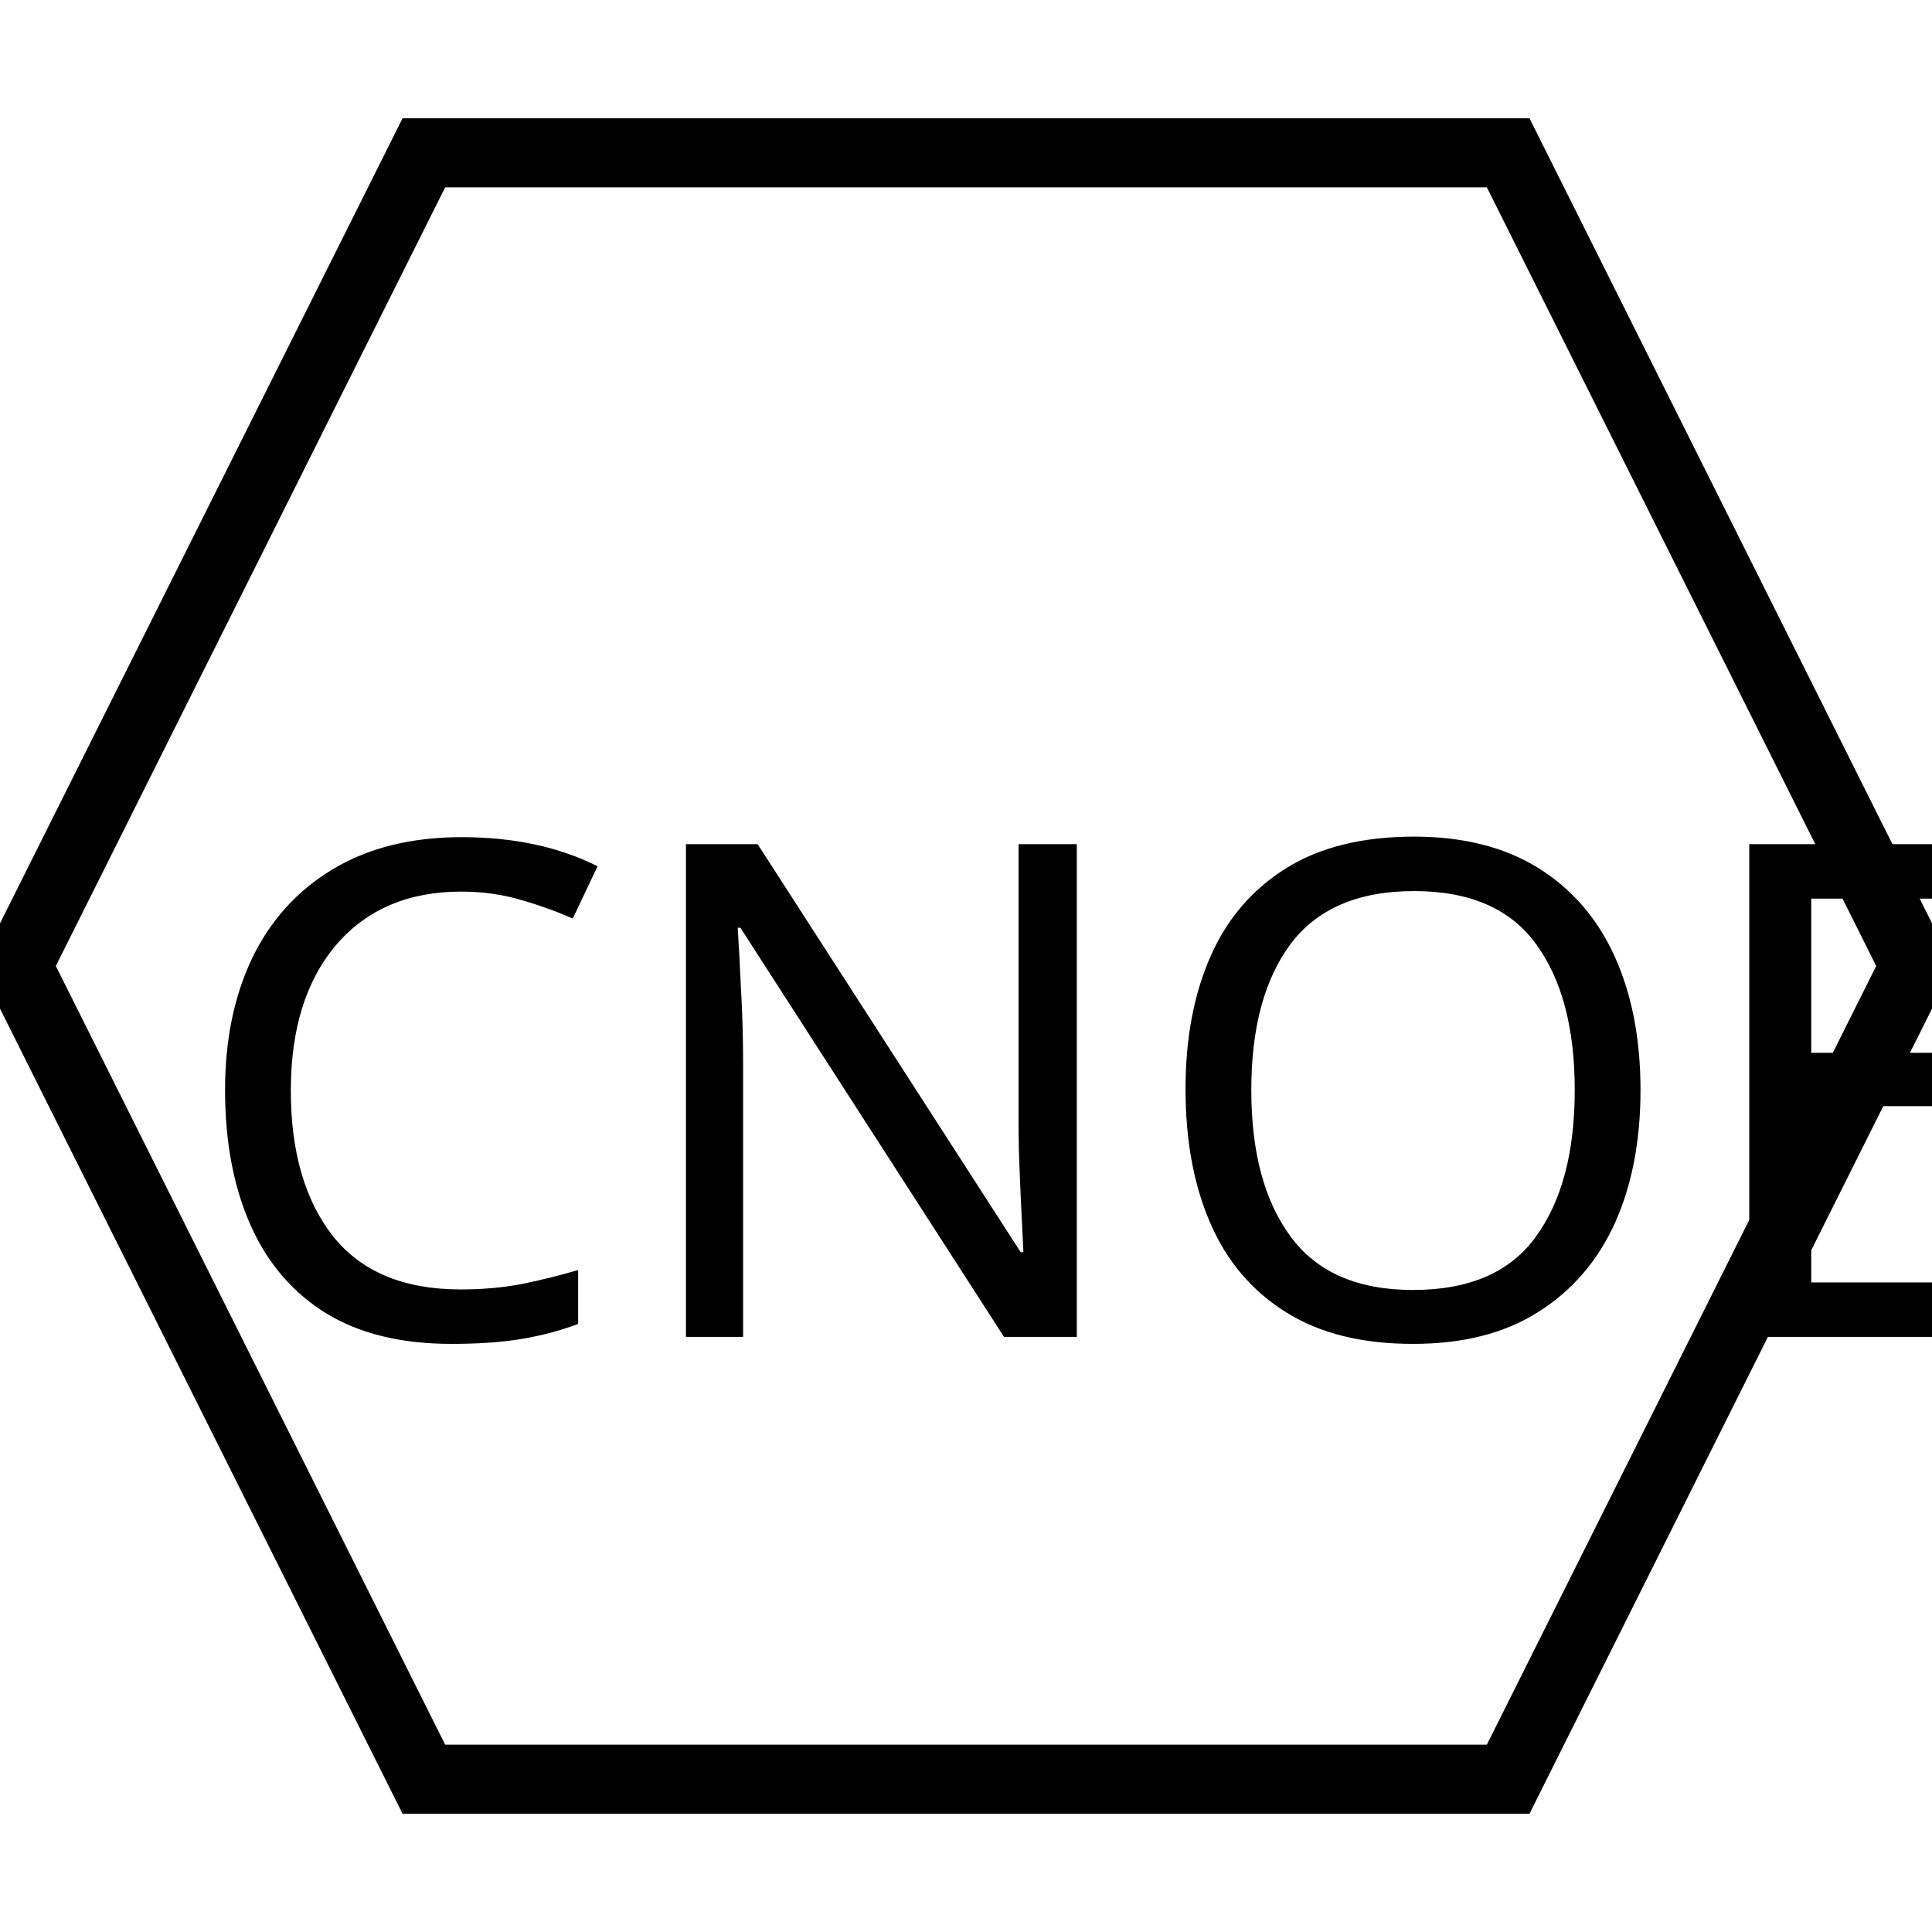
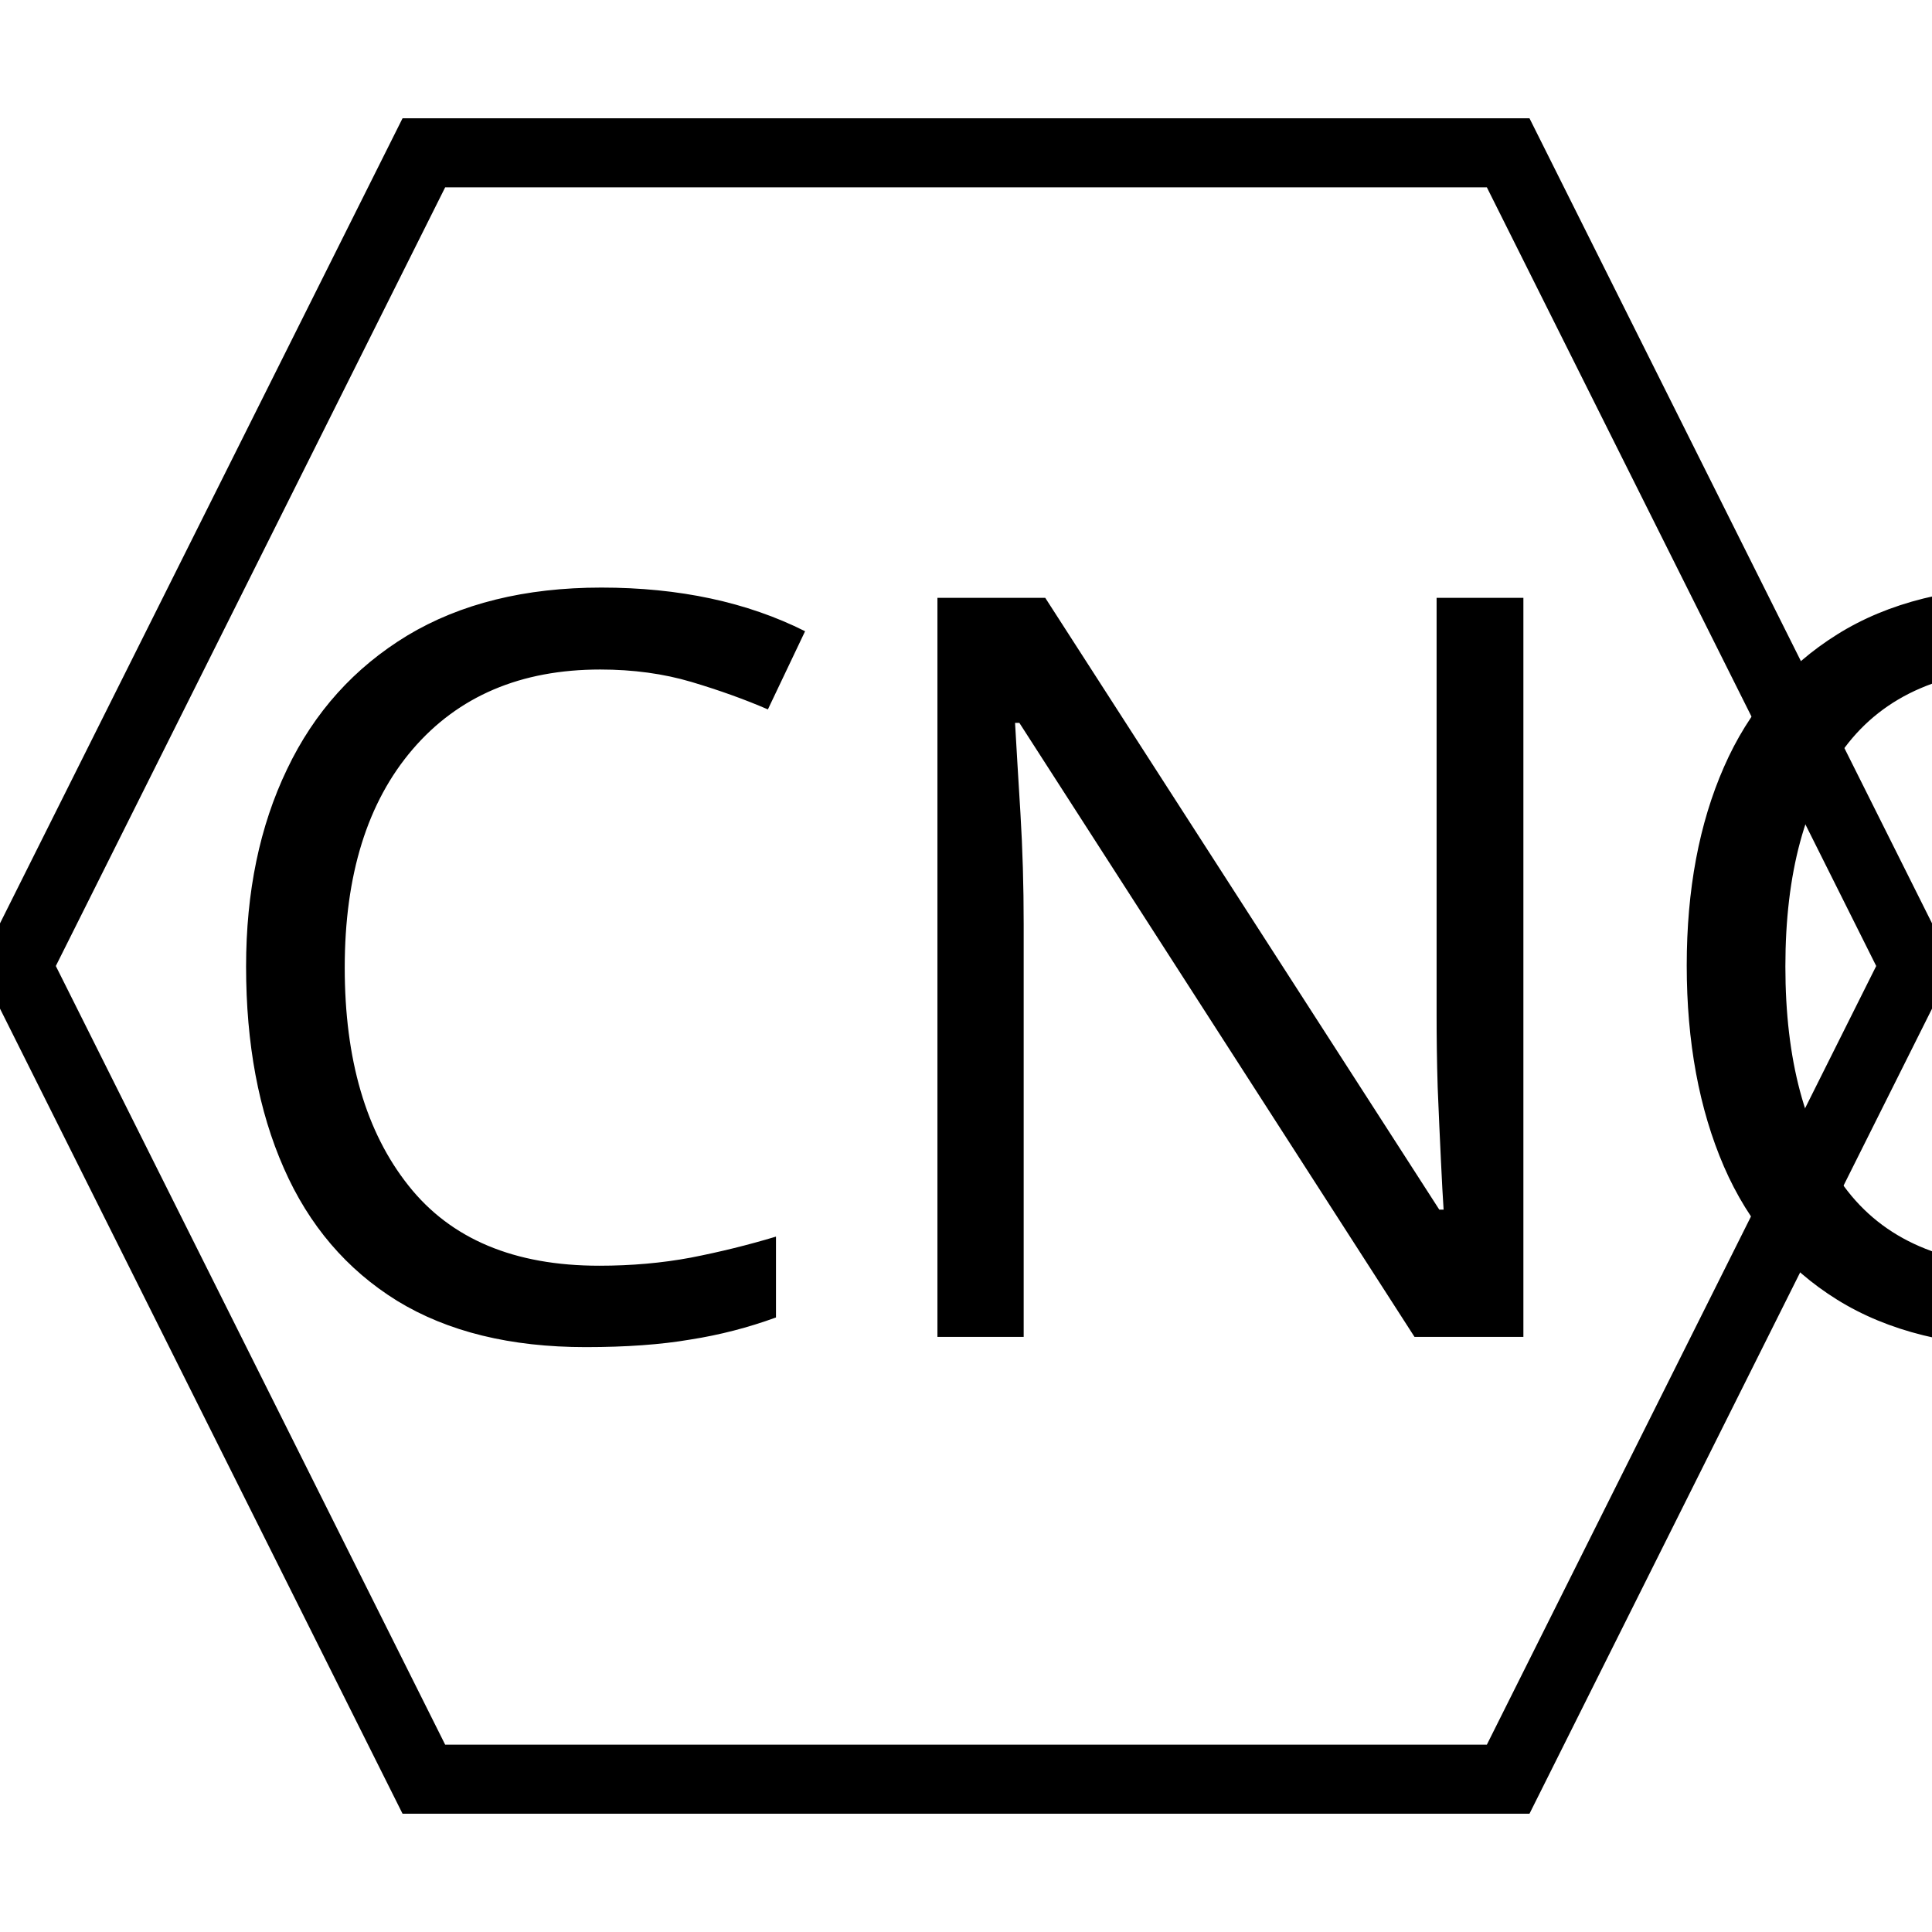
<svg xmlns="http://www.w3.org/2000/svg" width="56" height="56">
  <g>
    <rect fill="#fff" id="canvas_background" height="58" width="58" y="-1" x="-1" />
    <g display="none" overflow="visible" y="0" x="0" height="100%" width="100%" id="canvasGrid">
      <rect fill="url(#gridpattern)" stroke-width="0" y="0" x="0" height="100%" width="100%" />
    </g>
  </g>
  <g>
    <path stroke="#000" id="svg_2" d="m0.5,28l11.786,-23.571l31.429,0l11.786,23.571l-11.786,23.571l-31.429,0l-11.786,-23.571z" stroke-width="2" fill="#fff" />
-     <text font-style="normal" font-weight="normal" xml:space="preserve" text-anchor="start" font-family="'Montserrat Black'" font-size="20" id="svg_1" y="38.75" x="5.305" stroke-width="0" stroke="#000" fill="#000000">CNOE</text>
+     <text font-style="normal" font-weight="normal" xml:space="preserve" text-anchor="start" font-family="'Montserrat Black'" font-size="30" id="svg_1" y="38.75" x="5.305" stroke-width="0" stroke="#000" fill="#000000">CNOE</text>
  </g>
</svg>
